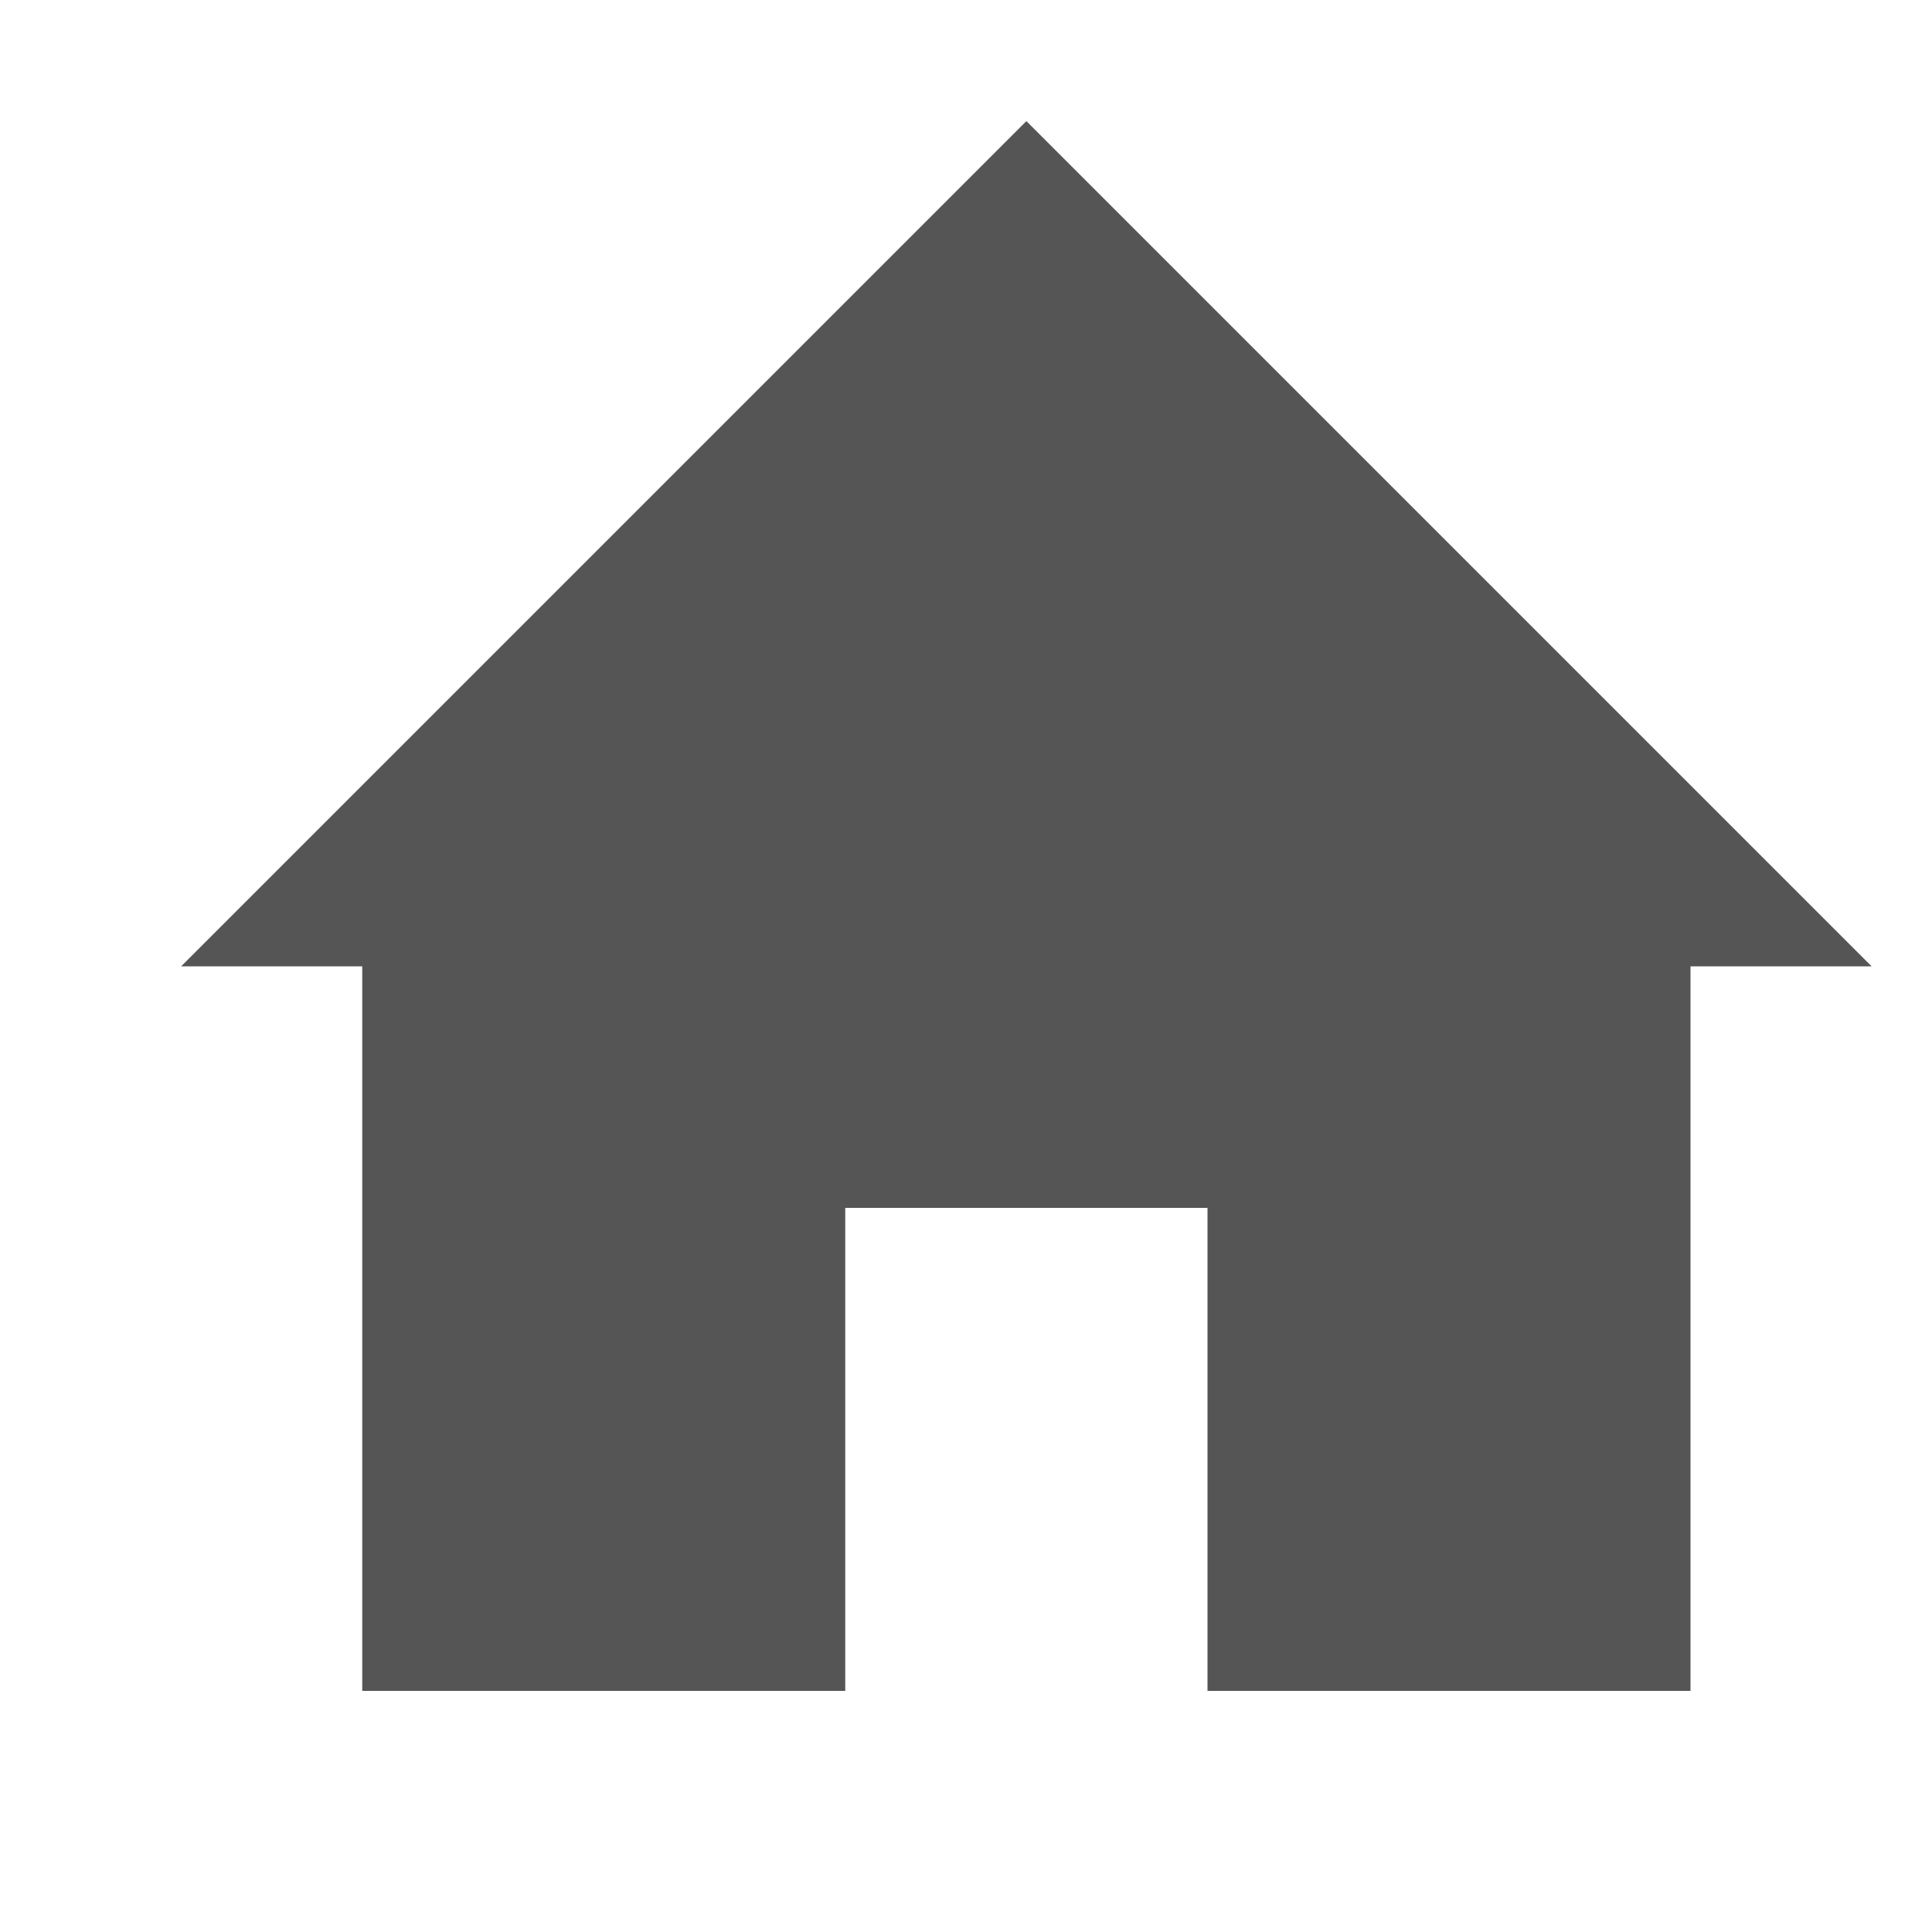
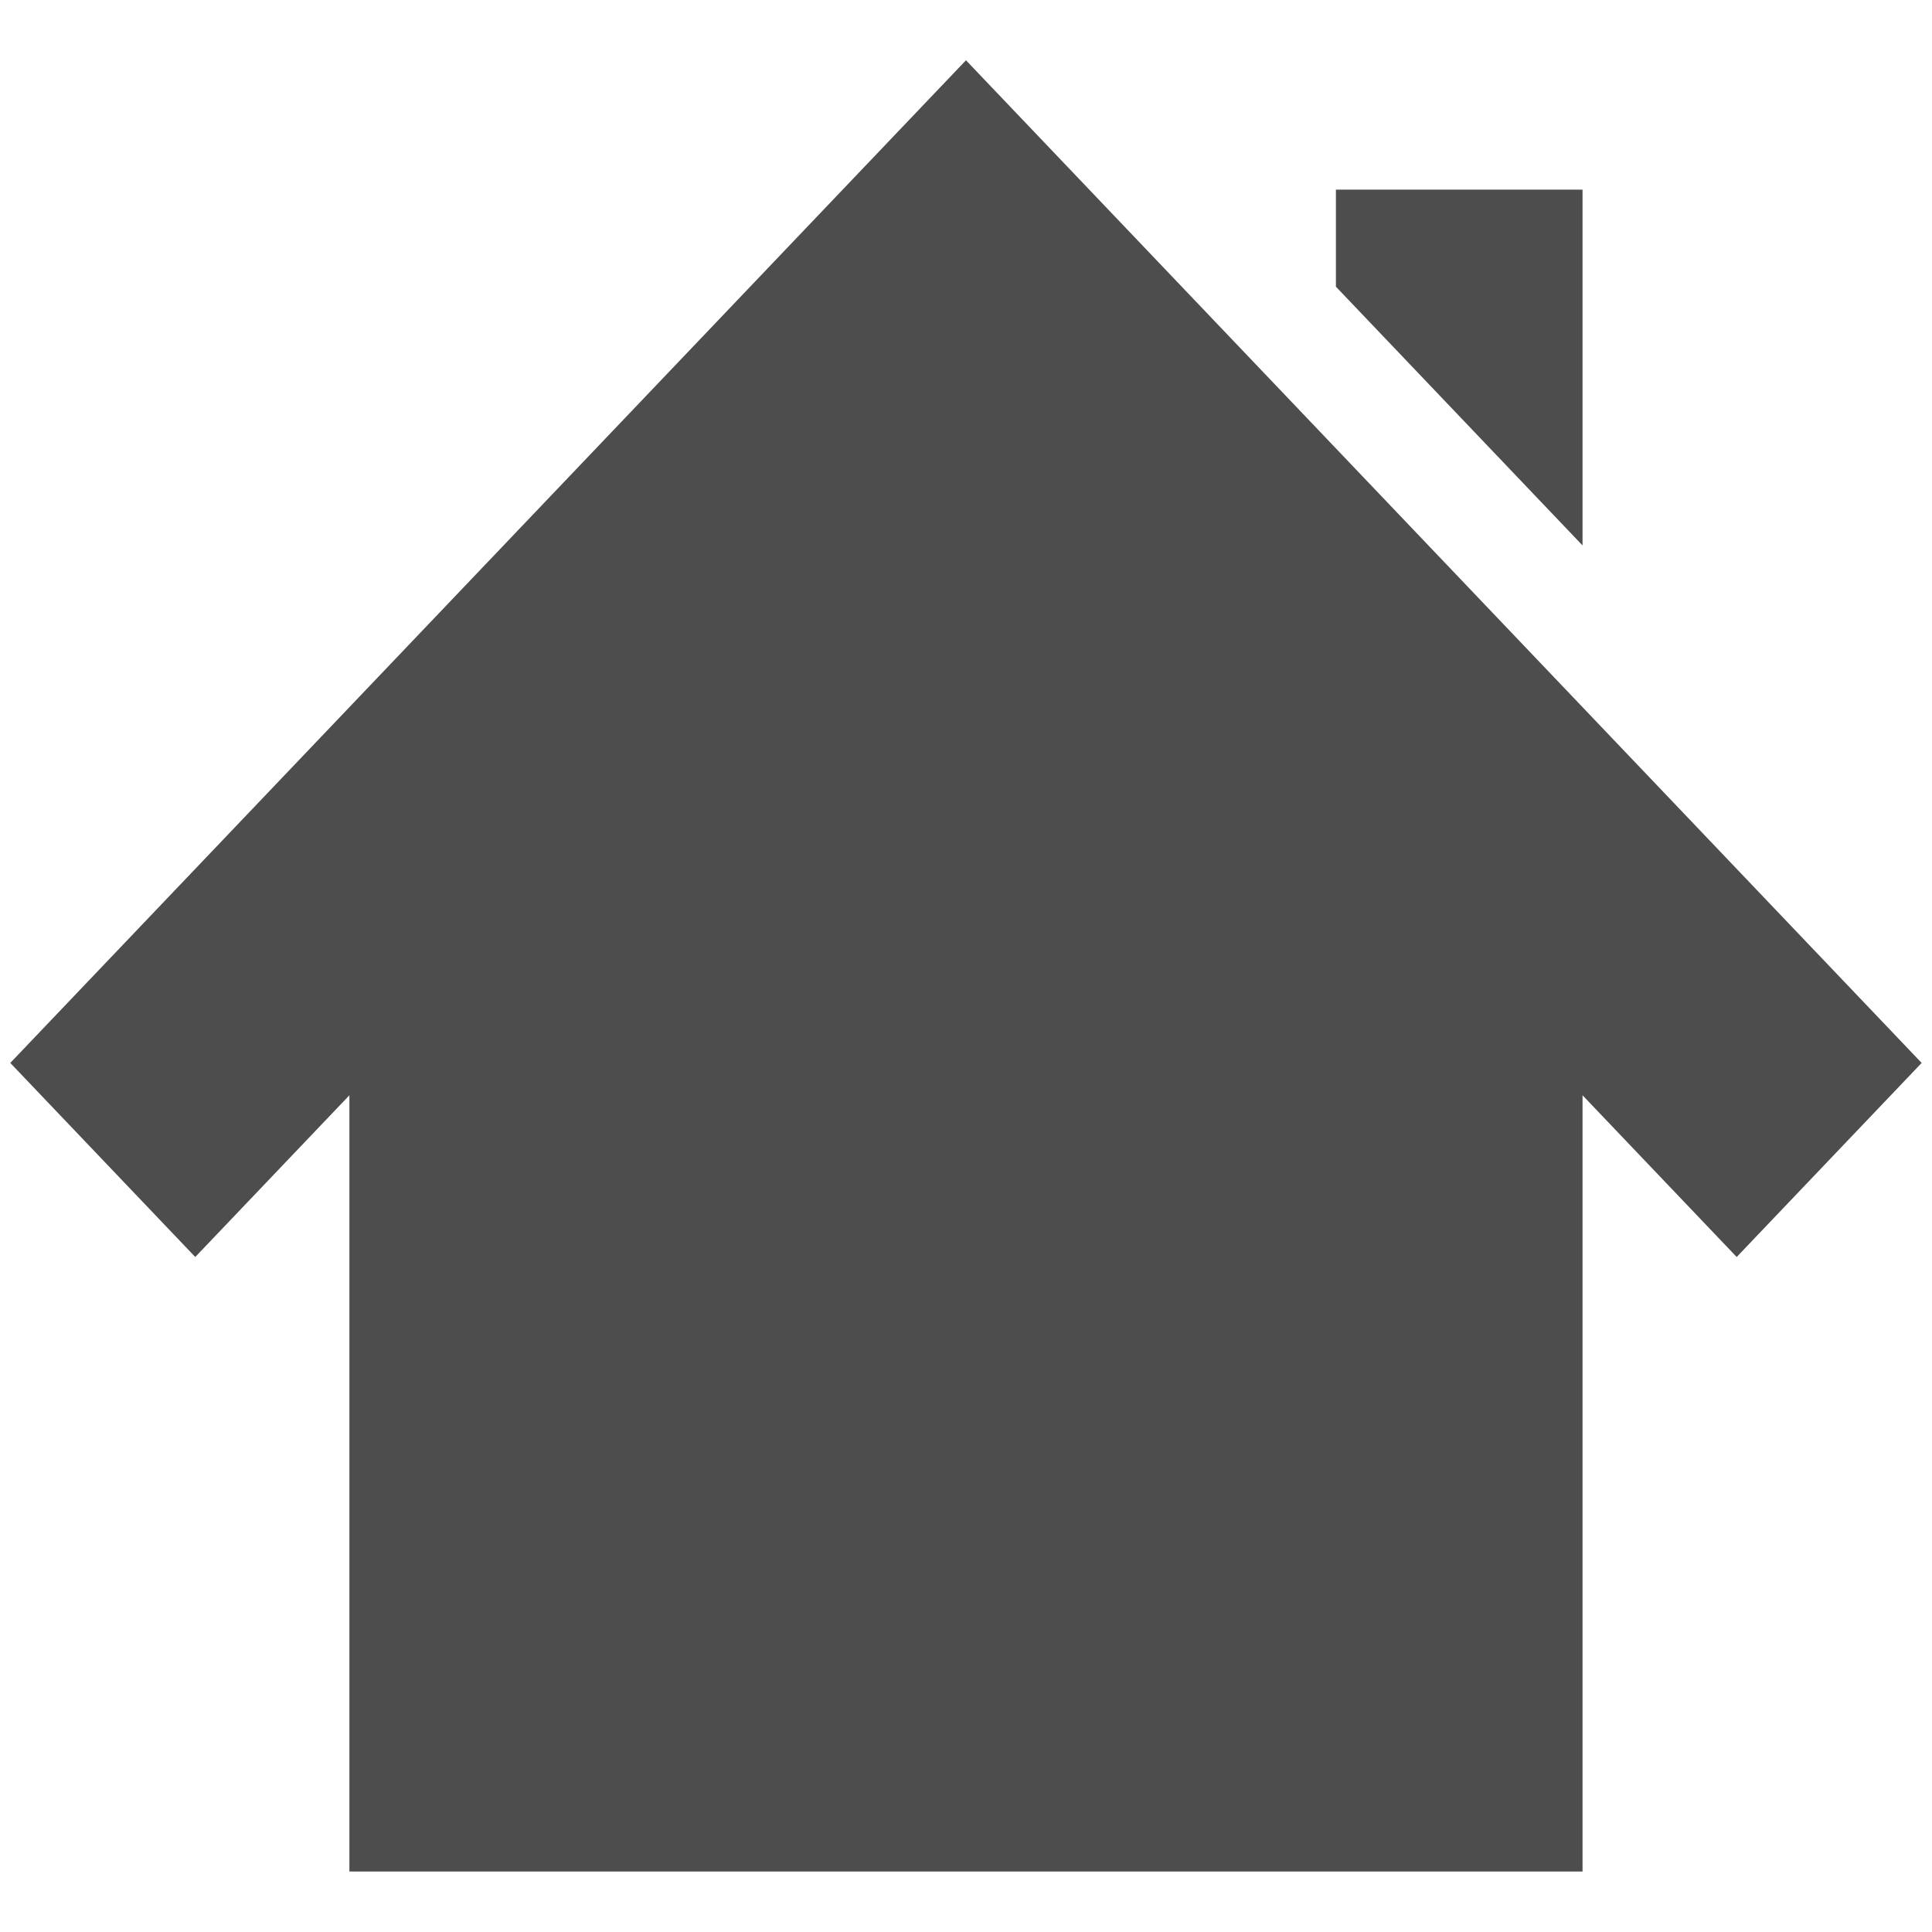
<svg xmlns="http://www.w3.org/2000/svg" id="svg7384" style="enable-background:new" height="16" width="16" version="1.1">
  <defs id="defs7386">
    <filter id="filter7554" color-interpolation-filters="sRGB">
      <feBlend id="feBlend7556" in2="BackgroundImage" mode="darken" />
    </filter>
+     <linearGradient id="linearGradient5263">
+       <stop offset="0" style="stop-color:#a0d5ff;stop-opacity:1" id="stop5265" />
+       <stop offset="1" style="stop-color:#a0d5ff;stop-opacity:1" id="stop5267" />
+     </linearGradient>
+     <clipPath id="clipPath4458">
+       <path d="m 69.626,12.145 -0.052,0 c -22.727,-0.292 -46.472,4.077 -46.709,4.122 -2.424,0.451 -4.946,2.974 -5.397,5.397 -0.044,0.237 -4.414,23.983 -4.122,46.71 -0.292,22.777 4.078,46.523 4.122,46.761 0.451,2.423 2.974,4.945 5.398,5.398 0.237,0.044 23.982,4.413 46.709,4.121 22.779,0.292 46.524,-4.077 46.761,-4.121 2.423,-0.452 4.946,-2.976 5.398,-5.399 0.044,-0.236 4.413,-23.981 4.121,-46.709 0.292,-22.777 -4.077,-46.523 -4.121,-46.761 -0.453,-2.423 -2.976,-4.946 -5.398,-5.397 -0.238,-0.045 -23.984,-4.414 -46.71,-4.122 z" id="use4460" />
+     </clipPath>
+     <linearGradient id="linearGradient4237">
+       <stop offset="0" style="stop-color:#ff594d;stop-opacity:1" id="stop4239" />
+       <stop offset="1" style="stop-color:#ff7f76;stop-opacity:1" id="stop4241" />
+     </linearGradient>
+     <linearGradient id="linearGradient4210">
+       <stop id="stop4212" style="stop-color:#ff584c;stop-opacity:1" offset="0" />
+       <stop id="stop4214" style="stop-color:#ff8077;stop-opacity:1" offset="1" />
+     </linearGradient>
+     <linearGradient id="linearGradient4179">
+       <stop offset="0" style="stop-color:#ffee5e;stop-opacity:1" id="stop4181" />
+       <stop offset="1" style="stop-color:#feff8b;stop-opacity:1" id="stop4183" />
+     </linearGradient>
+     <linearGradient id="linearGradient4210-3">
+       <stop offset="0" style="stop-color:#ffce69;stop-opacity:1" id="stop4212-1" />
+       <stop offset="1" style="stop-color:#ffce54;stop-opacity:1" id="stop4214-6" />
+     </linearGradient>
+     <linearGradient id="linearGradient4237-0">
+       <stop id="stop4239-8" style="stop-color:#ffee5e;stop-opacity:1" offset="0" />
+       <stop id="stop4241-9" style="stop-color:#feff9f;stop-opacity:1" offset="1" />
+     </linearGradient>
+     <linearGradient id="linearGradient4237-2">
+       <stop id="stop4239-7" style="stop-color:#ffa0a6;stop-opacity:1" offset="0" />
+       <stop id="stop4241-2" style="stop-color:#ffa0a5;stop-opacity:1" offset="1" />
+     </linearGradient>
+     <linearGradient id="linearGradient8311">
+       <stop offset="0" style="stop-color:#ce89ff;stop-opacity:1" id="stop8313" />
+       <stop offset="1" style="stop-color:#e898ff;stop-opacity:1" id="stop8315" />
+     </linearGradient>
+     <linearGradient id="linearGradient4237-8">
+       <stop id="stop4239-2" style="stop-color:#cf8aff;stop-opacity:1" offset="0" />
+       <stop id="stop4241-3" style="stop-color:#eaa0ff;stop-opacity:1" offset="1" />
+     </linearGradient>
+     <linearGradient id="linearGradient8311-3">
+       <stop offset="0" style="stop-color:#ffcc6b;stop-opacity:1" id="stop8313-0" />
+       <stop offset="1" style="stop-color:#ffcf98;stop-opacity:1" id="stop8315-1" />
+     </linearGradient>
+     <linearGradient id="linearGradient4237-3">
+       <stop id="stop4239-0" style="stop-color:#ffcc6e;stop-opacity:1" offset="0" />
+       <stop id="stop4241-7" style="stop-color:#ffe4a0;stop-opacity:1" offset="1" />
+     </linearGradient>
+     <linearGradient id="linearGradient8311-31">
+       <stop offset="0" style="stop-color:#f089ff;stop-opacity:1" id="stop8313-2" />
+       <stop offset="1" style="stop-color:#ffadea;stop-opacity:1" id="stop8315-6" />
+     </linearGradient>
+     <linearGradient id="linearGradient4237-6">
+       <stop id="stop4239-22" style="stop-color:#f18bfe;stop-opacity:1" offset="0" />
+       <stop id="stop4241-0" style="stop-color:#fcc3ff;stop-opacity:1" offset="1" />
+     </linearGradient>
+     <linearGradient id="linearGradient8467">
+       <stop id="stop8469" style="stop-color:#b9b9b9;stop-opacity:1" offset="0" />
+       <stop id="stop8471" style="stop-color:#d1d1d1;stop-opacity:1" offset="1" />
+     </linearGradient>
+     <linearGradient id="linearGradient8311-5">
+       <stop offset="0" style="stop-color:#b9b9b9;stop-opacity:1" id="stop8313-7" />
+       <stop offset="1" style="stop-color:#d2d2d2;stop-opacity:1" id="stop8315-3" />
+     </linearGradient>
+     <linearGradient id="linearGradient4237-4">
+       <stop id="stop4239-9" style="stop-color:#bababa;stop-opacity:1" offset="0" />
+       <stop id="stop4241-37" style="stop-color:#c8c8c8;stop-opacity:1" offset="1" />
+     </linearGradient>
+     <linearGradient id="linearGradient8467-7">
+       <stop id="stop8469-4" style="stop-color:#3ec896;stop-opacity:1" offset="0" />
+       <stop id="stop8471-7" style="stop-color:#66d9af;stop-opacity:1" offset="1" />
+     </linearGradient>
+     <linearGradient id="linearGradient8311-1">
+       <stop offset="0" style="stop-color:#494949;stop-opacity:1" id="stop8313-9" />
+       <stop offset="1" style="stop-color:#616774;stop-opacity:1" id="stop8315-5" />
+     </linearGradient>
+     <linearGradient id="linearGradient-1" y2="116.694" x2="209.957" y1="0" x1="209.957" gradientTransform="scale(1.128802,0.8858951)" gradientUnits="userSpaceOnUse">
+       <stop id="stop4884" offset="0%" stop-color="#A7A7A7" />
+       <stop id="stop4886" offset="100%" stop-color="#8D8D8D" />
+     </linearGradient>
+     <linearGradient id="linearGradient-2" y2="105.4" x2="193" y1="411.584" x1="193" gradientTransform="scale(1.227981,0.8143451)" gradientUnits="userSpaceOnUse">
+       <stop id="stop4889" offset="0%" stop-color="#707070" />
+       <stop id="stop4891" offset="100%" stop-color="#ABABAB" />
+     </linearGradient>
+     <linearGradient id="linearGradient-3" y2="457.423" x2="193" y1="70.609" x1="193" gradientTransform="scale(1.227981,0.8143451)" gradientUnits="userSpaceOnUse">
+       <stop id="stop4894" offset="0%" stop-opacity="0" stop-color="#000000" />
+       <stop id="stop4896" offset="100%" stop-opacity="0.19" stop-color="#000000" />
+     </linearGradient>
+     <linearGradient id="linearGradient4232">
+       <stop style="stop-color:#333333;stop-opacity:1" offset="0" id="stop4234" />
+       <stop style="stop-color:#353535;stop-opacity:1" offset="1" id="stop4236" />
+     </linearGradient>
+     <linearGradient id="linearGradient4172">
+       <stop id="stop4174" offset="0" style="stop-color:#3dc796;stop-opacity:1" />
+       <stop id="stop4176" offset="1" style="stop-color:#57d68d;stop-opacity:1" />
+     </linearGradient>
+     <linearGradient id="linearGradient4233">
+       <stop style="stop-color:#212121;stop-opacity:1" offset="0" id="stop4235" />
+       <stop style="stop-color:#1d2022;stop-opacity:0" offset="1" id="stop4237" />
+     </linearGradient>
+     <linearGradient id="linearGradient8467-6">
+       <stop id="stop8469-5" style="stop-color:#56d8d1;stop-opacity:1" offset="0" />
+       <stop id="stop8471-8" style="stop-color:#9df7ee;stop-opacity:1" offset="1" />
+     </linearGradient>
+     <linearGradient id="linearGradient8311-10">
+       <stop offset="0" style="stop-color:#55d8d1;stop-opacity:1" id="stop8313-3" />
+       <stop offset="1" style="stop-color:#66efe7;stop-opacity:1" id="stop8315-8" />
+     </linearGradient>
+     <linearGradient id="linearGradient8467-8">
+       <stop id="stop8469-9" style="stop-color:#dea679;stop-opacity:1" offset="0" />
+       <stop id="stop8471-2" style="stop-color:#f7d19d;stop-opacity:1" offset="1" />
+     </linearGradient>
+     <linearGradient id="linearGradient8311-0">
+       <stop offset="0" style="stop-color:#dda579;stop-opacity:1" id="stop8313-90" />
+       <stop offset="1" style="stop-color:#f3bc87;stop-opacity:1" id="stop8315-88" />
+     </linearGradient>
+     <linearGradient id="linearGradient8467-2">
+       <stop id="stop8469-6" style="stop-color:#5fa4d5;stop-opacity:1" offset="0" />
+       <stop id="stop8471-5" style="stop-color:#9dc9f7;stop-opacity:1" offset="1" />
+     </linearGradient>
+     <linearGradient id="linearGradient8311-06">
+       <stop offset="0" style="stop-color:#5fa3d4;stop-opacity:1" id="stop8313-6" />
+       <stop offset="1" style="stop-color:#6bb9ff;stop-opacity:1" id="stop8315-2" />
+     </linearGradient>
+     <clipPath id="clipPath4458-7">
+       <path id="use4460-2" d="m 69.626,12.145 -0.052,0 c -22.727,-0.292 -46.472,4.077 -46.709,4.122 -2.424,0.451 -4.946,2.974 -5.397,5.397 -0.044,0.237 -4.414,23.983 -4.122,46.71 -0.292,22.777 4.078,46.523 4.122,46.761 0.451,2.423 2.974,4.945 5.398,5.398 0.237,0.044 23.982,4.413 46.709,4.121 22.779,0.292 46.524,-4.077 46.761,-4.121 2.423,-0.452 4.946,-2.976 5.398,-5.399 0.044,-0.236 4.413,-23.981 4.121,-46.709 0.292,-22.777 -4.077,-46.523 -4.121,-46.761 -0.453,-2.423 -2.976,-4.946 -5.398,-5.397 -0.238,-0.045 -23.984,-4.414 -46.71,-4.122 z" />
+     </clipPath>
+     <clipPath id="clipPath4458-9">
+       <path d="m 69.626,12.145 -0.052,0 c -22.727,-0.292 -46.472,4.077 -46.709,4.122 -2.424,0.451 -4.946,2.974 -5.397,5.397 -0.044,0.237 -4.414,23.983 -4.122,46.71 -0.292,22.777 4.078,46.523 4.122,46.761 0.451,2.423 2.974,4.945 5.398,5.398 0.237,0.044 23.982,4.413 46.709,4.121 22.779,0.292 46.524,-4.077 46.761,-4.121 2.423,-0.452 4.946,-2.976 5.398,-5.399 0.044,-0.236 4.413,-23.981 4.121,-46.709 0.292,-22.777 -4.077,-46.523 -4.121,-46.761 -0.453,-2.423 -2.976,-4.946 -5.398,-5.397 -0.238,-0.045 -23.984,-4.414 -46.71,-4.122 z" id="use4460-27" />
+     </clipPath>
  </defs>
-   <g id="layer12" transform="translate(-464 39.003)">
-     <path id="path16259-2" style="fill:#555" d="m465.5-31h1.5v6h4v-4h3v4l4-0v-6h1.5l-7-7z" />
+   <g transform="matrix(1.003554,0,0,1.003554,-0.04699047,-1040.099)" id="layer1">
+     <g style="fill:none;fill-opacity:1;stroke:#4f96d1;stroke-opacity:1" id="layer1-0" transform="matrix(0.9053755,0,0,0.9053755,-365.9168,562.0602)" />
+     <g id="layer1-00" transform="translate(-401.0123,510.6337)">
+       <g id="layer1-12" transform="translate(5.42985,-7.986519)" />
+       <g id="layer1-4" transform="translate(5.05585,-5.251147)">
+         <g style="stroke:#000000;stroke-opacity:0.8" id="layer1-9" transform="translate(-11.317,5.882492)">
+           <g id="layer1-79" transform="translate(1.873303,-0.2841054)">
+             <g id="layer1-2" transform="translate(-2.051872,-0.9785853)">
+               <g id="layer1-26" transform="translate(0.2209709,0.4419417)">
+                 <g id="layer1-46" transform="translate(1.357393,-1.262691)">
+                   <g id="layer1-21" transform="translate(-0.4103745,-0.599778)">
+                     <g id="g4187" transform="matrix(0.7863692,0,0,0.7839454,92.59404,111.881)">
+                       <g id="layer1-3" transform="matrix(1.271667,0,0,1.275599,-114.2564,-140.4201)">
+                         <g id="g4187-5" transform="matrix(0.7863692,0,0,0.7839454,93.32583,112.3545)">
+                           <g id="layer1-73" transform="matrix(1.271667,0,0,1.275599,-124.3396,-145.6548)">
+                             <g id="layer1-8" transform="translate(2.967324,4.735093)">
+                               <g id="layer1-25" transform="translate(0.03156729,-1.894036)">
+                                 <g id="layer1-84" transform="translate(-1.357393,-0.6313453)">
+                                   <g id="layer1-842" transform="translate(9.375478,2.30441)">
+                                     <g id="layer1-41" transform="translate(-8.144355,-1.95717)" />
+                                     <g id="layer1-6" transform="translate(-11.71146,-1.231123)">
+                                       <g style="fill:#4d4d4d;fill-opacity:1" id="g4187-7" transform="matrix(1.030007,0,0,1.026832,-6.901906,-17.73816)">
+                                         <g id="g10822-9-7" transform="matrix(-0.0129682,0,0,0.01300829,441.4262,563.5669)" style="fill:#4d4d4d;fill-opacity:1;stroke:none">
+                                           <g transform="matrix(-7.073285,0,0,7.001772,2712.232,-7878.291)" id="g5043" style="display:inline;fill:#4d4d4d;fill-opacity:1;stroke:none">
+                                             <g id="g10822-9-7-9" transform="matrix(-0.1303893,0,0,0.1317211,360.622,1026.473)" style="fill:#4d4d4d;fill-opacity:1;stroke:none">
+                                               <g transform="matrix(-7.073285,0,0,7.001772,2712.232,-7878.291)" id="g5043-8" style="fill:#4d4d4d;fill-opacity:1;stroke:none">
+                                                 <g style="fill:#4d4d4d;fill-opacity:1;stroke:none" id="g6727-93" transform="matrix(0.1177034,0,0,0.1177034,-131.5694,724.0062)">
+                                                   <path d="m 787.668,1599.577 148.828,157.737 124.023,-131.447 0,630.948 396.873,0 198.437,0 396.873,0 0,-630.948 124.023,131.447 148.827,-157.737 L 1556.609,784.603 787.668,1599.577 Z M 1854.264,889.761 l 0,78.868 198.436,210.316 0,-289.184 -198.436,0 0,0 z" id="Home" style="fill:#4d4d4d;fill-opacity:1;stroke:none" />
+                                                 </g>
+                                               </g>
+                                             </g>
+                                           </g>
+                                         </g>
+                                       </g>
+                                     </g>
+                                   </g>
+                                 </g>
+                               </g>
+                             </g>
+                           </g>
+                         </g>
+                       </g>
+                     </g>
+                   </g>
+                 </g>
+               </g>
+             </g>
+           </g>
+         </g>
+       </g>
+     </g>
  </g>
</svg>
